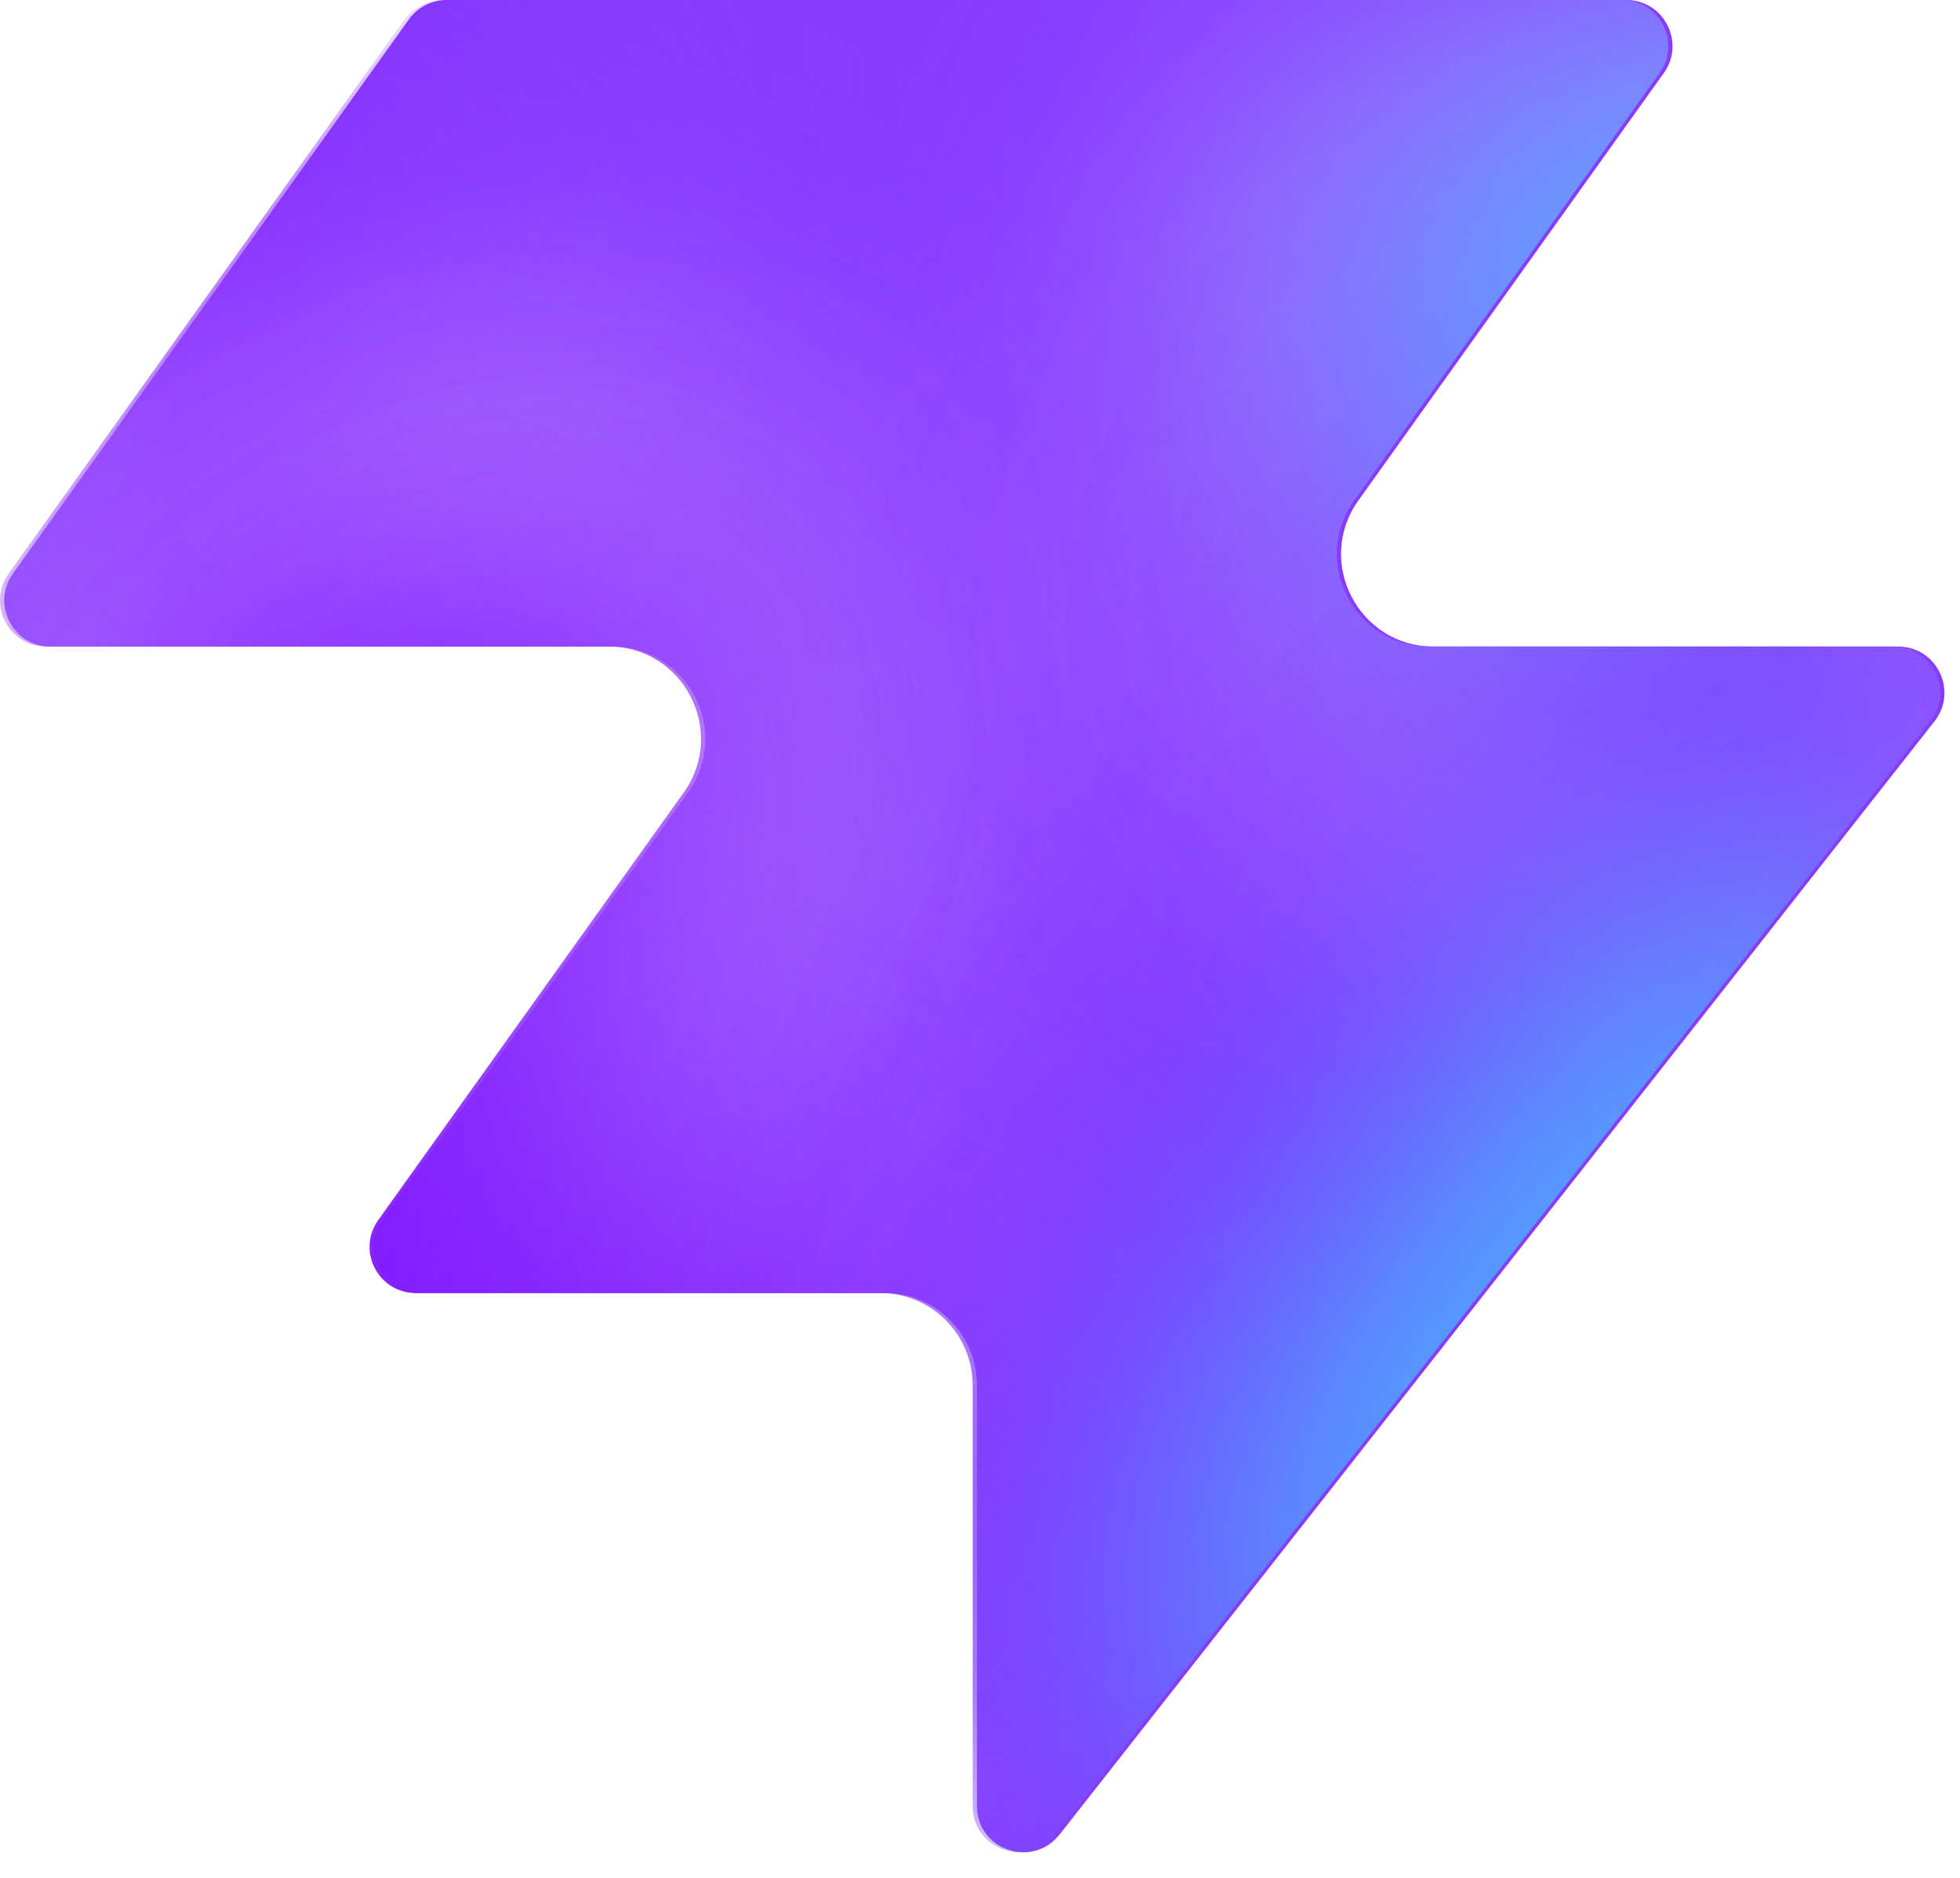
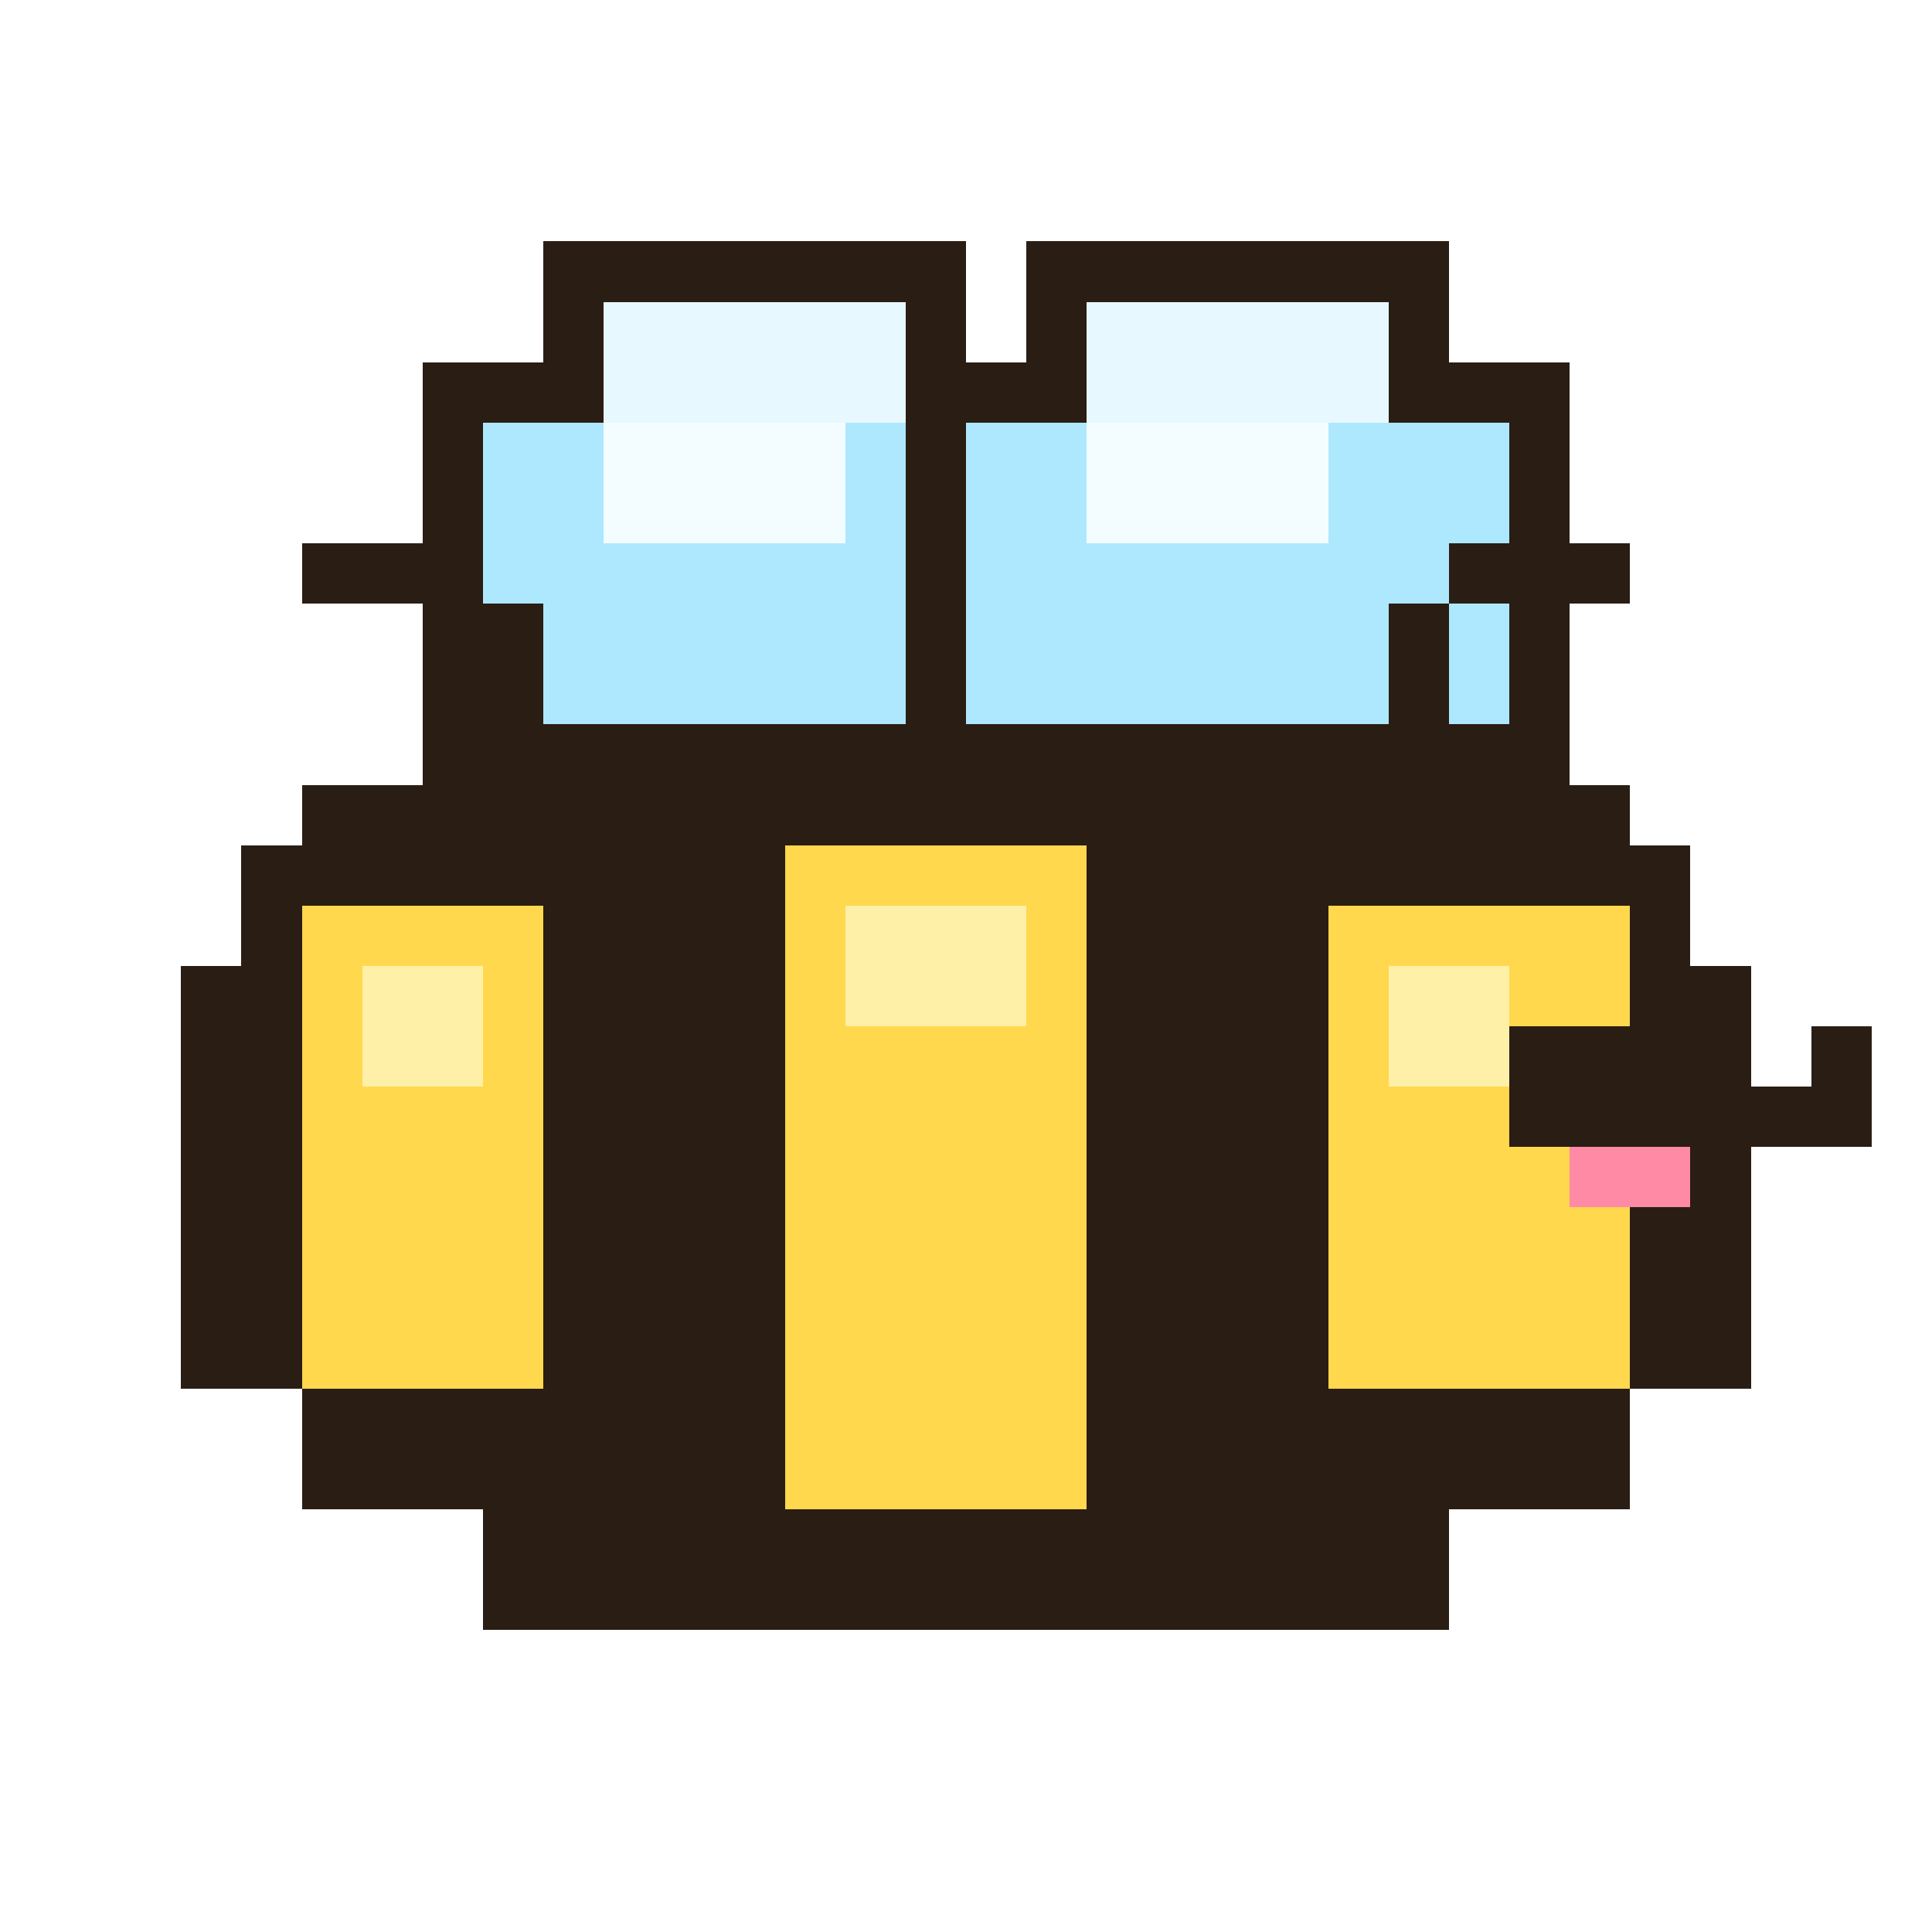
- <svg xmlns="http://www.w3.org/2000/svg" width="48" height="46" fill="none" viewBox="0 0 48 46">
-   <path fill="#863bff" d="M25.946 44.938c-.664.845-2.021.375-2.021-.698V33.937a2.26 2.26 0 0 0-2.262-2.262H10.287c-.92 0-1.456-1.04-.92-1.788l7.48-10.471c1.07-1.497 0-3.578-1.842-3.578H1.237c-.92 0-1.456-1.04-.92-1.788L10.013.474c.214-.297.556-.474.92-.474h28.894c.92 0 1.456 1.04.92 1.788l-7.48 10.471c-1.07 1.498 0 3.579 1.842 3.579h11.377c.943 0 1.473 1.088.89 1.83L25.947 44.94z" style="fill:#863bff;fill:color(display-p3 .525 .23 1);fill-opacity:1" />
-   <mask id="a" width="48" height="46" x="0" y="0" maskUnits="userSpaceOnUse" style="mask-type:alpha">
-     <path fill="#000" d="M25.842 44.938c-.664.844-2.021.375-2.021-.698V33.937a2.26 2.26 0 0 0-2.262-2.262H10.183c-.92 0-1.456-1.04-.92-1.788l7.48-10.471c1.07-1.498 0-3.579-1.842-3.579H1.133c-.92 0-1.456-1.04-.92-1.787L9.91.473c.214-.297.556-.474.92-.474h28.894c.92 0 1.456 1.04.92 1.788l-7.48 10.471c-1.07 1.498 0 3.578 1.842 3.578h11.377c.943 0 1.473 1.088.89 1.832L25.843 44.94z" style="fill:#000;fill-opacity:1" />
-   </mask>
-   <g mask="url(#a)">
-     <g filter="url(#b)">
-       <ellipse cx="5.508" cy="14.704" fill="#ede6ff" rx="5.508" ry="14.704" style="fill:#ede6ff;fill:color(display-p3 .927 .903 1);fill-opacity:1" transform="matrix(.00324 1 1 -.00324 -4.47 31.516)" />
-     </g>
-     <g filter="url(#c)">
-       <ellipse cx="10.399" cy="29.851" fill="#ede6ff" rx="10.399" ry="29.851" style="fill:#ede6ff;fill:color(display-p3 .927 .903 1);fill-opacity:1" transform="matrix(.00324 1 1 -.00324 -39.328 7.883)" />
-     </g>
-     <g filter="url(#d)">
-       <ellipse cx="5.508" cy="30.487" fill="#7e14ff" rx="5.508" ry="30.487" style="fill:#7e14ff;fill:color(display-p3 .492 .077 1);fill-opacity:1" transform="rotate(89.814 -25.913 -14.639)scale(1 -1)" />
-     </g>
-     <g filter="url(#e)">
-       <ellipse cx="5.508" cy="30.599" fill="#7e14ff" rx="5.508" ry="30.599" style="fill:#7e14ff;fill:color(display-p3 .492 .077 1);fill-opacity:1" transform="rotate(89.814 -32.644 -3.334)scale(1 -1)" />
-     </g>
-     <g filter="url(#f)">
-       <ellipse cx="5.508" cy="30.599" fill="#7e14ff" rx="5.508" ry="30.599" style="fill:#7e14ff;fill:color(display-p3 .492 .077 1);fill-opacity:1" transform="matrix(.00324 1 1 -.00324 -34.34 30.47)" />
-     </g>
-     <g filter="url(#g)">
-       <ellipse cx="14.072" cy="22.078" fill="#ede6ff" rx="14.072" ry="22.078" style="fill:#ede6ff;fill:color(display-p3 .927 .903 1);fill-opacity:1" transform="rotate(93.35 24.506 48.493)scale(-1 1)" />
-     </g>
-     <g filter="url(#h)">
-       <ellipse cx="3.47" cy="21.501" fill="#7e14ff" rx="3.47" ry="21.501" style="fill:#7e14ff;fill:color(display-p3 .492 .077 1);fill-opacity:1" transform="rotate(89.009 28.708 47.59)scale(-1 1)" />
-     </g>
-     <g filter="url(#i)">
-       <ellipse cx="3.47" cy="21.501" fill="#7e14ff" rx="3.47" ry="21.501" style="fill:#7e14ff;fill:color(display-p3 .492 .077 1);fill-opacity:1" transform="rotate(89.009 28.708 47.59)scale(-1 1)" />
-     </g>
-     <g filter="url(#j)">
-       <ellipse cx=".387" cy="8.972" fill="#7e14ff" rx="4.407" ry="29.108" style="fill:#7e14ff;fill:color(display-p3 .492 .077 1);fill-opacity:1" transform="rotate(39.51 .387 8.972)" />
-     </g>
-     <g filter="url(#k)">
-       <ellipse cx="47.523" cy="-6.092" fill="#7e14ff" rx="4.407" ry="29.108" style="fill:#7e14ff;fill:color(display-p3 .492 .077 1);fill-opacity:1" transform="rotate(37.892 47.523 -6.092)" />
-     </g>
-     <g filter="url(#l)">
-       <ellipse cx="41.412" cy="6.333" fill="#47bfff" rx="5.971" ry="9.665" style="fill:#47bfff;fill:color(display-p3 .28 .748 1);fill-opacity:1" transform="rotate(37.892 41.412 6.333)" />
-     </g>
-     <g filter="url(#m)">
-       <ellipse cx="-1.879" cy="38.332" fill="#7e14ff" rx="4.407" ry="29.108" style="fill:#7e14ff;fill:color(display-p3 .492 .077 1);fill-opacity:1" transform="rotate(37.892 -1.88 38.332)" />
-     </g>
-     <g filter="url(#n)">
-       <ellipse cx="-1.879" cy="38.332" fill="#7e14ff" rx="4.407" ry="29.108" style="fill:#7e14ff;fill:color(display-p3 .492 .077 1);fill-opacity:1" transform="rotate(37.892 -1.88 38.332)" />
-     </g>
-     <g filter="url(#o)">
-       <ellipse cx="35.651" cy="29.907" fill="#7e14ff" rx="4.407" ry="29.108" style="fill:#7e14ff;fill:color(display-p3 .492 .077 1);fill-opacity:1" transform="rotate(37.892 35.651 29.907)" />
-     </g>
-     <g filter="url(#p)">
-       <ellipse cx="38.418" cy="32.4" fill="#47bfff" rx="5.971" ry="15.297" style="fill:#47bfff;fill:color(display-p3 .28 .748 1);fill-opacity:1" transform="rotate(37.892 38.418 32.4)" />
-     </g>
-   </g>
-   <defs>
-     <filter id="b" width="60.045" height="41.654" x="-19.77" y="16.149" color-interpolation-filters="sRGB" filterUnits="userSpaceOnUse">
-       <feFlood flood-opacity="0" result="BackgroundImageFix" />
-       <feBlend in="SourceGraphic" in2="BackgroundImageFix" result="shape" />
-       <feGaussianBlur result="effect1_foregroundBlur_2002_17158" stdDeviation="7.659" />
-     </filter>
-     <filter id="c" width="90.34" height="51.437" x="-54.613" y="-7.533" color-interpolation-filters="sRGB" filterUnits="userSpaceOnUse">
-       <feFlood flood-opacity="0" result="BackgroundImageFix" />
-       <feBlend in="SourceGraphic" in2="BackgroundImageFix" result="shape" />
-       <feGaussianBlur result="effect1_foregroundBlur_2002_17158" stdDeviation="7.659" />
-     </filter>
-     <filter id="d" width="79.355" height="29.4" x="-49.64" y="2.03" color-interpolation-filters="sRGB" filterUnits="userSpaceOnUse">
-       <feFlood flood-opacity="0" result="BackgroundImageFix" />
-       <feBlend in="SourceGraphic" in2="BackgroundImageFix" result="shape" />
-       <feGaussianBlur result="effect1_foregroundBlur_2002_17158" stdDeviation="4.596" />
-     </filter>
-     <filter id="e" width="79.579" height="29.4" x="-45.045" y="20.029" color-interpolation-filters="sRGB" filterUnits="userSpaceOnUse">
-       <feFlood flood-opacity="0" result="BackgroundImageFix" />
-       <feBlend in="SourceGraphic" in2="BackgroundImageFix" result="shape" />
-       <feGaussianBlur result="effect1_foregroundBlur_2002_17158" stdDeviation="4.596" />
-     </filter>
-     <filter id="f" width="79.579" height="29.4" x="-43.513" y="21.178" color-interpolation-filters="sRGB" filterUnits="userSpaceOnUse">
-       <feFlood flood-opacity="0" result="BackgroundImageFix" />
-       <feBlend in="SourceGraphic" in2="BackgroundImageFix" result="shape" />
-       <feGaussianBlur result="effect1_foregroundBlur_2002_17158" stdDeviation="4.596" />
-     </filter>
-     <filter id="g" width="74.749" height="58.852" x="15.756" y="-17.901" color-interpolation-filters="sRGB" filterUnits="userSpaceOnUse">
-       <feFlood flood-opacity="0" result="BackgroundImageFix" />
-       <feBlend in="SourceGraphic" in2="BackgroundImageFix" result="shape" />
-       <feGaussianBlur result="effect1_foregroundBlur_2002_17158" stdDeviation="7.659" />
-     </filter>
-     <filter id="h" width="61.377" height="25.362" x="23.548" y="2.284" color-interpolation-filters="sRGB" filterUnits="userSpaceOnUse">
-       <feFlood flood-opacity="0" result="BackgroundImageFix" />
-       <feBlend in="SourceGraphic" in2="BackgroundImageFix" result="shape" />
-       <feGaussianBlur result="effect1_foregroundBlur_2002_17158" stdDeviation="4.596" />
-     </filter>
-     <filter id="i" width="61.377" height="25.362" x="23.548" y="2.284" color-interpolation-filters="sRGB" filterUnits="userSpaceOnUse">
-       <feFlood flood-opacity="0" result="BackgroundImageFix" />
-       <feBlend in="SourceGraphic" in2="BackgroundImageFix" result="shape" />
-       <feGaussianBlur result="effect1_foregroundBlur_2002_17158" stdDeviation="4.596" />
-     </filter>
-     <filter id="j" width="56.045" height="63.649" x="-27.636" y="-22.853" color-interpolation-filters="sRGB" filterUnits="userSpaceOnUse">
-       <feFlood flood-opacity="0" result="BackgroundImageFix" />
-       <feBlend in="SourceGraphic" in2="BackgroundImageFix" result="shape" />
-       <feGaussianBlur result="effect1_foregroundBlur_2002_17158" stdDeviation="4.596" />
-     </filter>
-     <filter id="k" width="54.814" height="64.646" x="20.116" y="-38.415" color-interpolation-filters="sRGB" filterUnits="userSpaceOnUse">
-       <feFlood flood-opacity="0" result="BackgroundImageFix" />
-       <feBlend in="SourceGraphic" in2="BackgroundImageFix" result="shape" />
-       <feGaussianBlur result="effect1_foregroundBlur_2002_17158" stdDeviation="4.596" />
-     </filter>
-     <filter id="l" width="33.541" height="35.313" x="24.641" y="-11.323" color-interpolation-filters="sRGB" filterUnits="userSpaceOnUse">
-       <feFlood flood-opacity="0" result="BackgroundImageFix" />
-       <feBlend in="SourceGraphic" in2="BackgroundImageFix" result="shape" />
-       <feGaussianBlur result="effect1_foregroundBlur_2002_17158" stdDeviation="4.596" />
-     </filter>
-     <filter id="m" width="54.814" height="64.646" x="-29.286" y="6.009" color-interpolation-filters="sRGB" filterUnits="userSpaceOnUse">
-       <feFlood flood-opacity="0" result="BackgroundImageFix" />
-       <feBlend in="SourceGraphic" in2="BackgroundImageFix" result="shape" />
-       <feGaussianBlur result="effect1_foregroundBlur_2002_17158" stdDeviation="4.596" />
-     </filter>
-     <filter id="n" width="54.814" height="64.646" x="-29.286" y="6.009" color-interpolation-filters="sRGB" filterUnits="userSpaceOnUse">
-       <feFlood flood-opacity="0" result="BackgroundImageFix" />
-       <feBlend in="SourceGraphic" in2="BackgroundImageFix" result="shape" />
-       <feGaussianBlur result="effect1_foregroundBlur_2002_17158" stdDeviation="4.596" />
-     </filter>
-     <filter id="o" width="54.814" height="64.646" x="8.244" y="-2.416" color-interpolation-filters="sRGB" filterUnits="userSpaceOnUse">
-       <feFlood flood-opacity="0" result="BackgroundImageFix" />
-       <feBlend in="SourceGraphic" in2="BackgroundImageFix" result="shape" />
-       <feGaussianBlur result="effect1_foregroundBlur_2002_17158" stdDeviation="4.596" />
-     </filter>
-     <filter id="p" width="39.409" height="43.623" x="18.713" y="10.588" color-interpolation-filters="sRGB" filterUnits="userSpaceOnUse">
-       <feFlood flood-opacity="0" result="BackgroundImageFix" />
-       <feBlend in="SourceGraphic" in2="BackgroundImageFix" result="shape" />
-       <feGaussianBlur result="effect1_foregroundBlur_2002_17158" stdDeviation="4.596" />
-     </filter>
-   </defs>
+ <svg xmlns="http://www.w3.org/2000/svg" viewBox="0 0 32 32" shape-rendering="crispEdges">
+   <rect x="9" y="4" width="7" height="2" fill="#2a1d14" />
+   <rect x="7" y="6" width="11" height="7" fill="#2a1d14" />
+   <rect x="9" y="13" width="7" height="2" fill="#2a1d14" />
+   <rect x="10" y="5" width="5" height="2" fill="#e7f8ff" />
+   <rect x="8" y="7" width="9" height="5" fill="#aee8ff" />
+   <rect x="10" y="7" width="4" height="2" fill="#f3fdff" />
+   <rect x="17" y="4" width="7" height="2" fill="#2a1d14" />
+   <rect x="15" y="6" width="11" height="7" fill="#2a1d14" />
+   <rect x="17" y="13" width="7" height="2" fill="#2a1d14" />
+   <rect x="18" y="5" width="5" height="2" fill="#e7f8ff" />
+   <rect x="16" y="7" width="9" height="5" fill="#aee8ff" />
+   <rect x="18" y="7" width="4" height="2" fill="#f3fdff" />
+   <rect x="5" y="13" width="22" height="1" fill="#2a1d14" />
+   <rect x="4" y="14" width="24" height="2" fill="#2a1d14" />
+   <rect x="3" y="16" width="26" height="7" fill="#2a1d14" />
+   <rect x="5" y="23" width="22" height="2" fill="#2a1d14" />
+   <rect x="8" y="25" width="16" height="2" fill="#2a1d14" />
+   <rect x="5" y="15" width="4" height="8" fill="#ffd84d" />
+   <rect x="9" y="14" width="4" height="11" fill="#2a1d14" />
+   <rect x="13" y="14" width="5" height="11" fill="#ffd84d" />
+   <rect x="18" y="14" width="4" height="11" fill="#2a1d14" />
+   <rect x="22" y="15" width="5" height="8" fill="#ffd84d" />
+   <rect x="6" y="16" width="2" height="2" fill="#fff0a8" />
+   <rect x="14" y="15" width="3" height="2" fill="#fff0a8" />
+   <rect x="23" y="16" width="2" height="2" fill="#fff0a8" />
+   <rect x="25" y="17" width="2" height="2" fill="#2a1d14" />
+   <rect x="26" y="19" width="2" height="1" fill="#ff8aa5" />
+   <rect x="29" y="18" width="2" height="1" fill="#2a1d14" />
+   <rect x="30" y="17" width="1" height="1" fill="#2a1d14" />
+   <rect x="23" y="10" width="1" height="4" fill="#2a1d14" />
+   <rect x="24" y="9" width="3" height="1" fill="#2a1d14" />
+   <rect x="8" y="10" width="1" height="4" fill="#2a1d14" />
+   <rect x="5" y="9" width="3" height="1" fill="#2a1d14" />
</svg>
